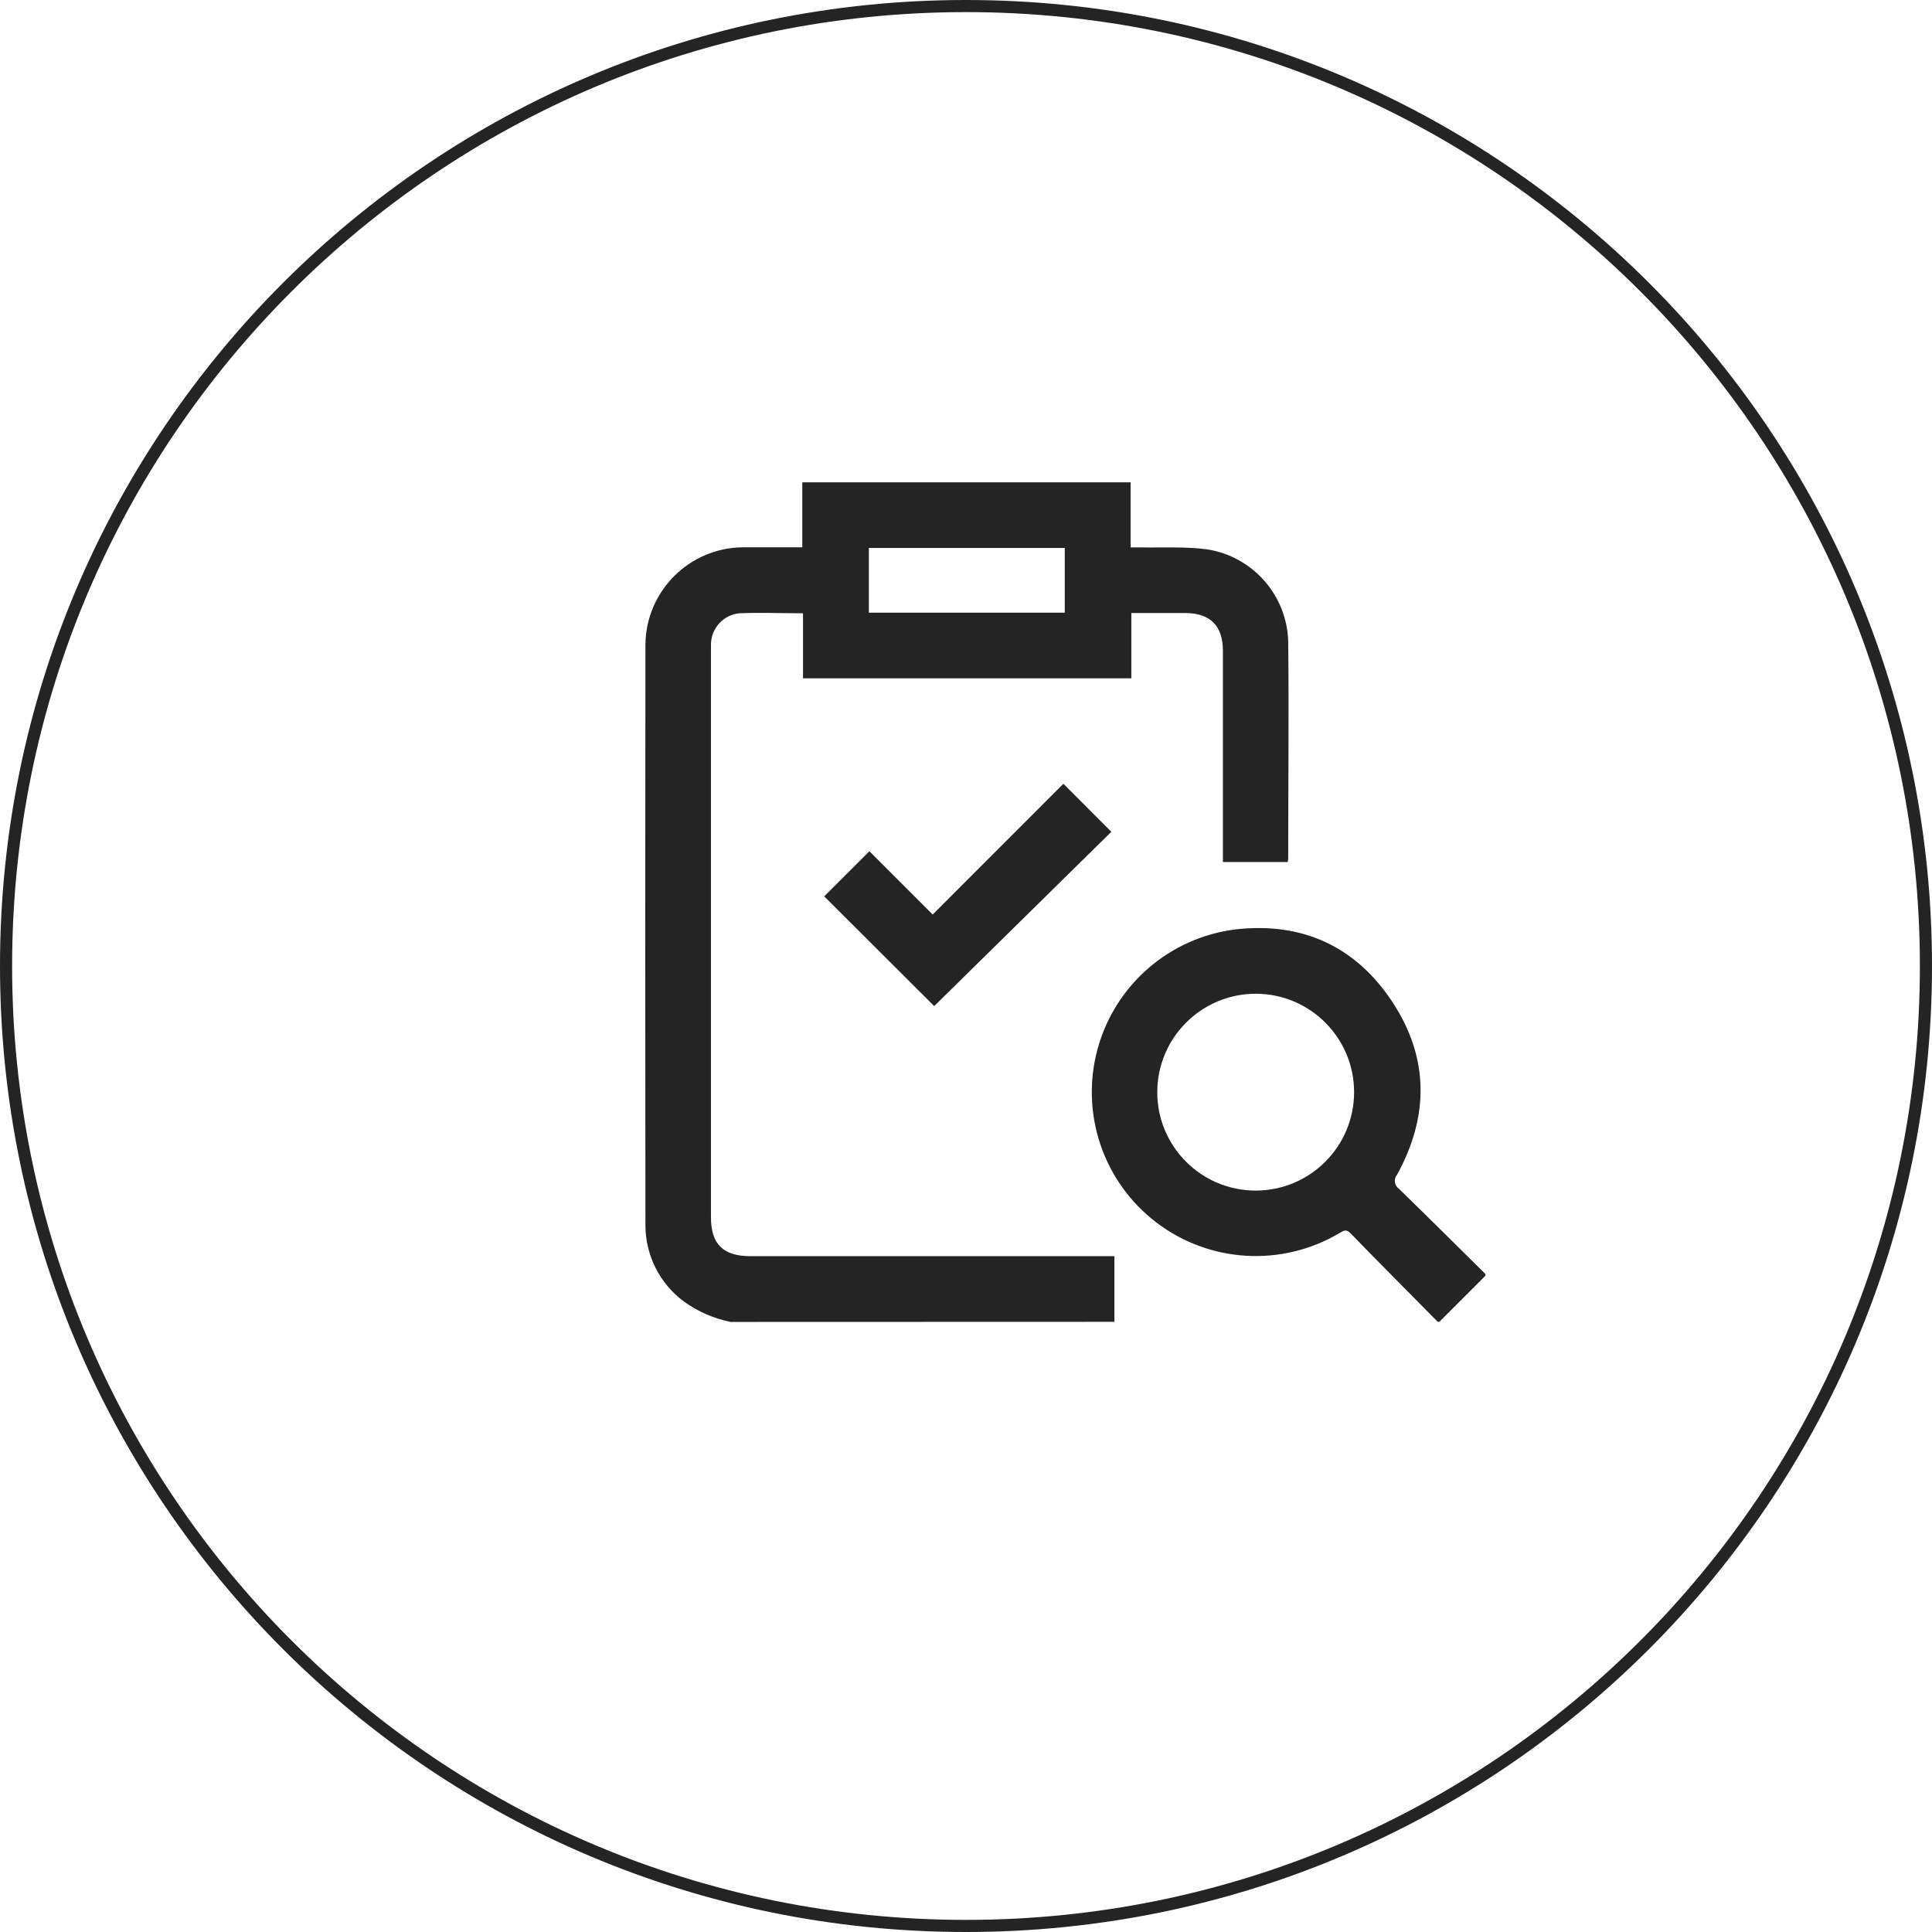
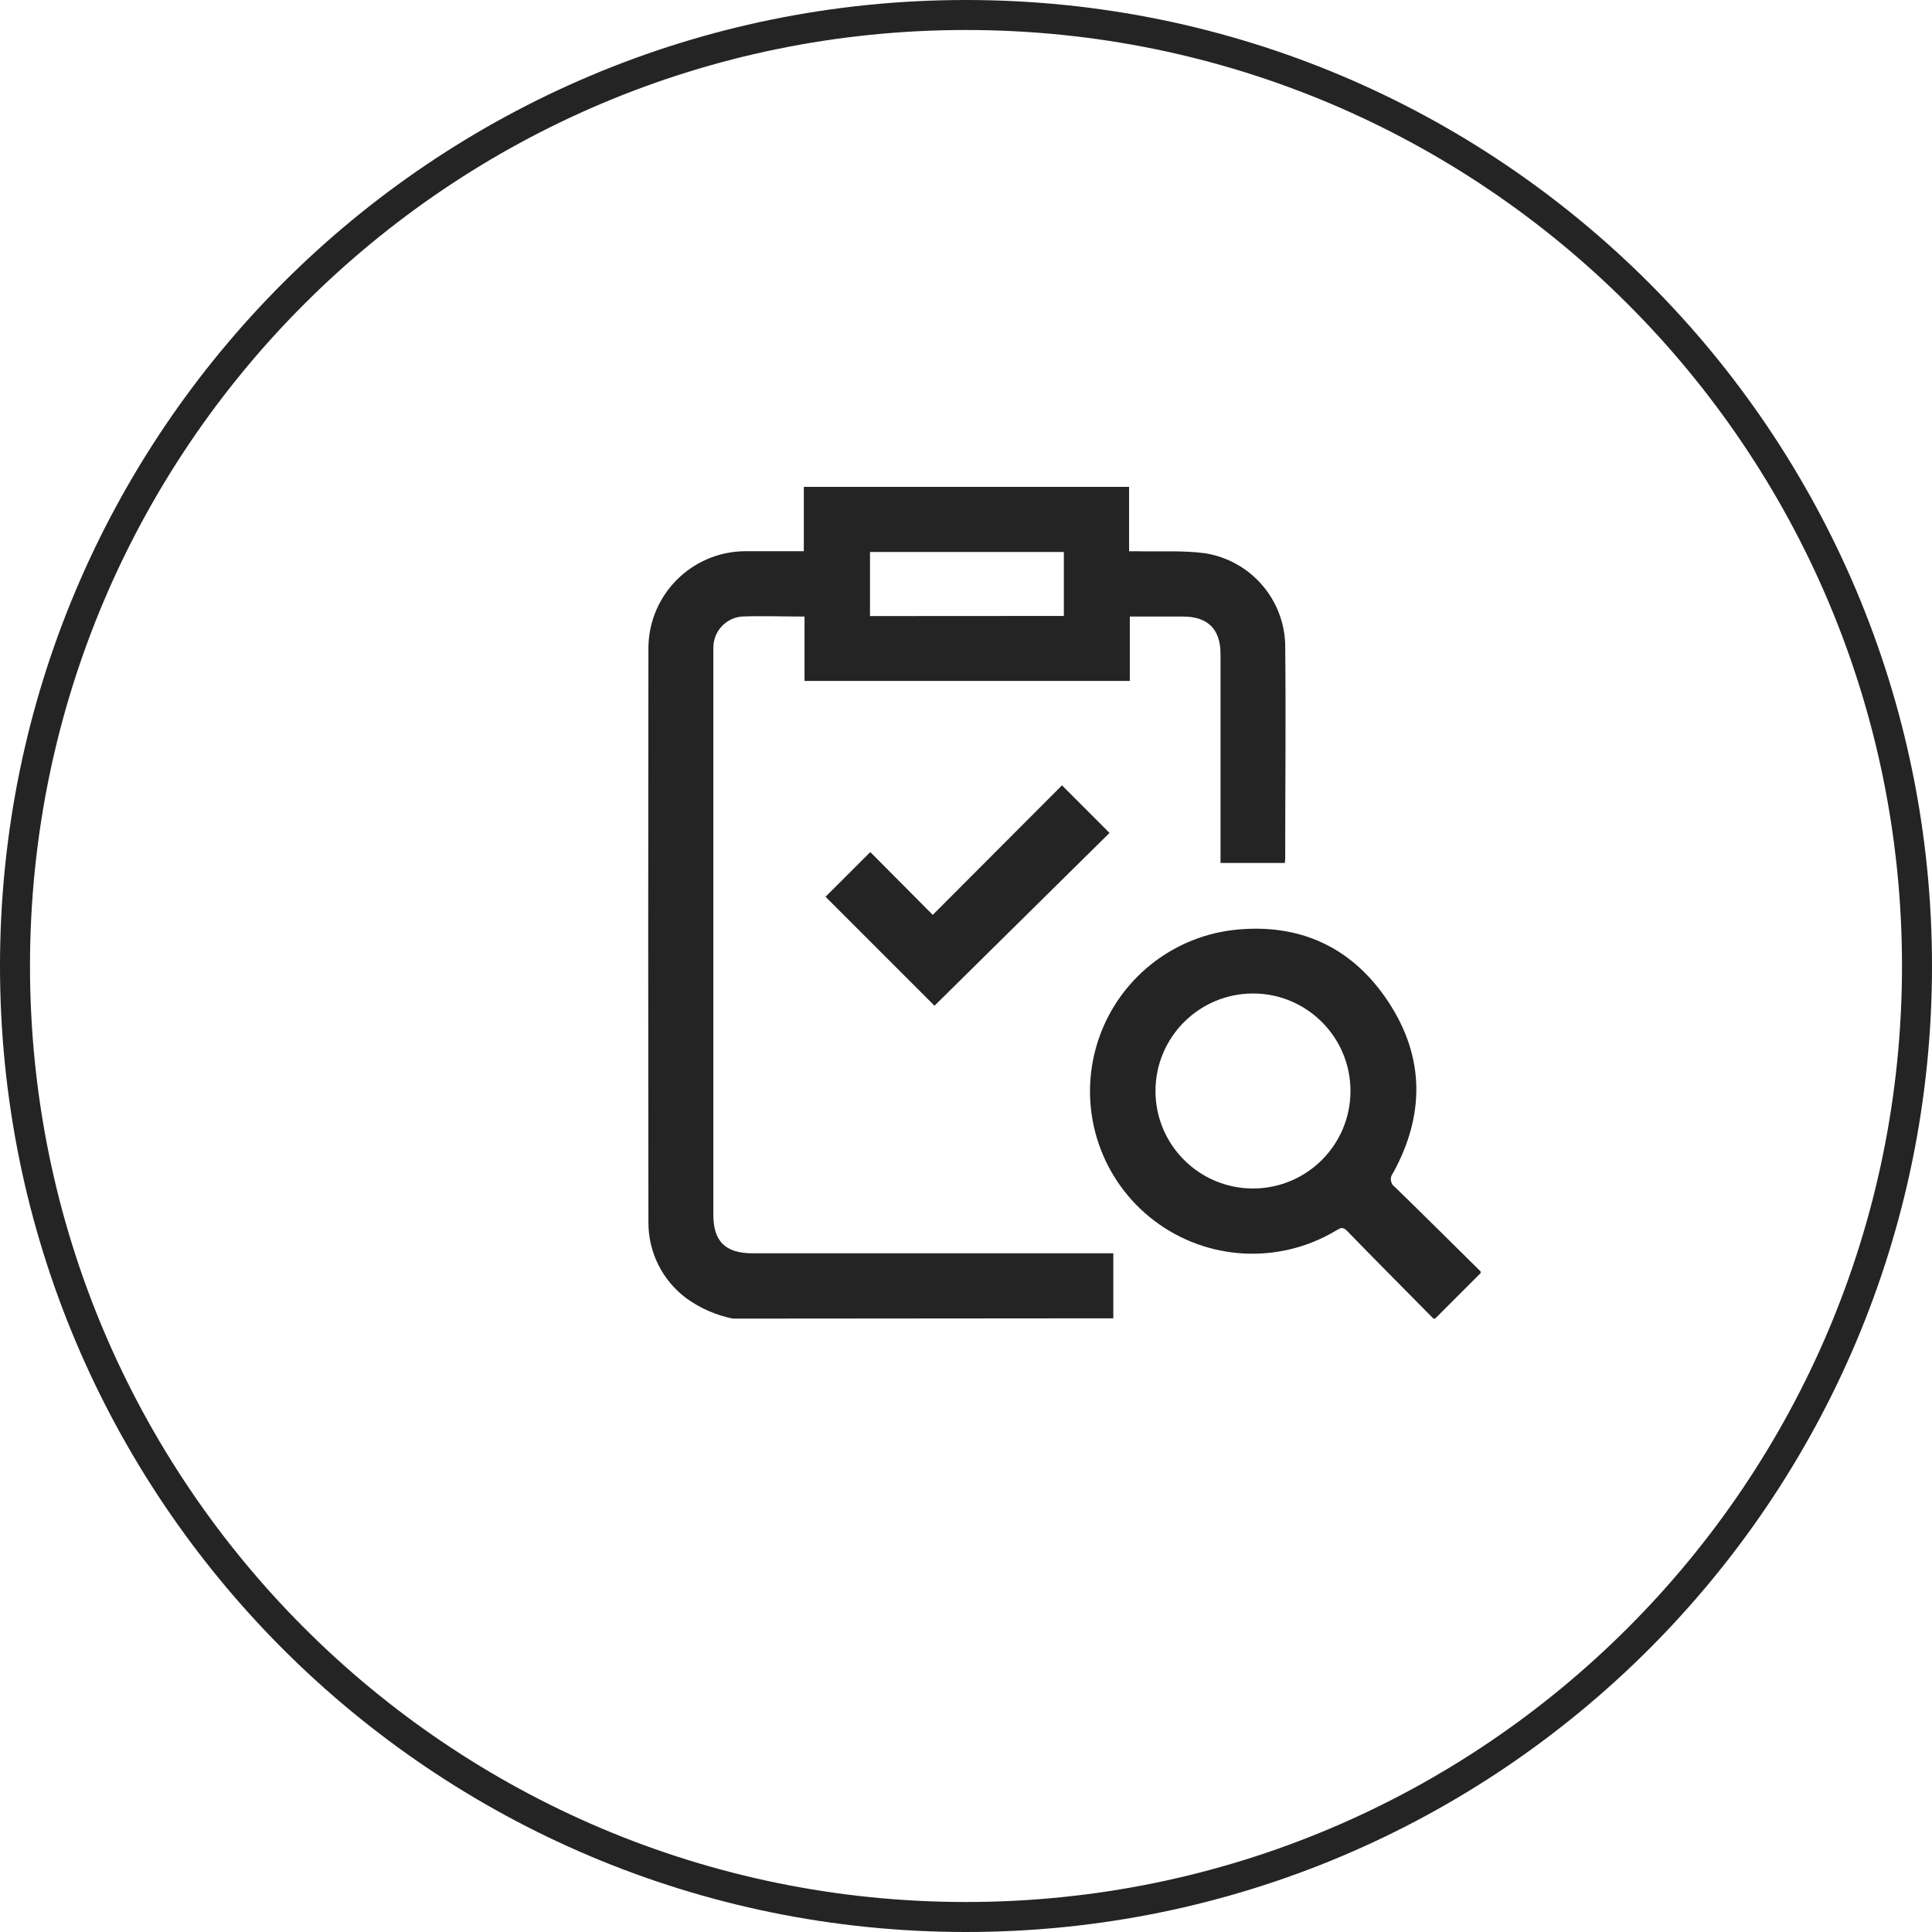
- <svg xmlns="http://www.w3.org/2000/svg" viewBox="0 0 319 319">
+ <svg xmlns="http://www.w3.org/2000/svg" viewBox="0 0 322 322">
  <defs>
-     <style>.cls-1{fill:#242424;}.cls-2{fill:none;stroke:#242424;stroke-miterlimit:10;stroke-width:2px;}</style>
+     <style>.cls-1{fill:#242424;}.cls-2{fill:none;stroke:#242424;stroke-miterlimit:10;stroke-width:5px;}</style>
  </defs>
  <g id="Layer_2" data-name="Layer 2">
    <g id="Layer_1-2" data-name="Layer 1">
-       <path class="cls-1" d="M120.63,218.27a20.1,20.1,0,0,1-7.71-3.37,15.69,15.69,0,0,1-6.35-12.62q-.07-48,0-95.91a16.22,16.22,0,0,1,16-16c3.25,0,6.5,0,9.9,0V79.64h54.21V90.38h1.52c3.7.08,7.44-.16,11.08.32a15.85,15.85,0,0,1,13.42,15.16c.13,12,0,23.93,0,35.89a4.76,4.76,0,0,1-.07.58H201.92V107.46c0-4.14-2.11-6.24-6.25-6.24H186.8V112H132.59V101.26c-3.61,0-7.08-.14-10.54,0a5.21,5.21,0,0,0-4.66,5.15c0,.41,0,.81,0,1.22V201c0,4.4,2,6.41,6.48,6.41H184v10.84Zm55.18-117.11V90.48H143.46v10.68Z" />
-       <path class="cls-1" d="M237.41,218.27c-4.82-4.88-9.66-9.74-14.44-14.66-.78-.8-1.24-.3-1.83,0a27.07,27.07,0,1,1-17.08-50.16c11-1.24,19.86,2.85,25.89,12.06s6,18.84.73,28.44a1.6,1.6,0,0,0,.32,2.35c4.79,4.66,9.52,9.37,14.27,14.06v.27l-7.59,7.59Zm-46.33-37.92a16.25,16.25,0,1,0,16.27-16.27A16.27,16.27,0,0,0,191.08,180.35Z" />
-       <path class="cls-1" d="M154.25,166.12,136.09,148l7.46-7.45L154,151l21.58-21.59,7.92,7.93Z" />
-       <circle class="cls-2" cx="159.5" cy="159.5" r="158.5" />
+       <path class="cls-1" d="M122.13,219.77a20.1,20.1,0,0,1-7.71-3.37,15.69,15.69,0,0,1-6.35-12.62q-.07-48,0-95.91a16.22,16.22,0,0,1,16-16c3.25,0,6.5,0,9.9,0V81.14h54.21V91.88h1.52c3.7.08,7.44-.16,11.08.32a15.85,15.85,0,0,1,13.42,15.16c.13,12,0,23.93,0,35.89a4.76,4.76,0,0,1-.07.58H203.42V109c0-4.14-2.11-6.24-6.25-6.24H188.3v10.73H134.09V102.76c-3.61,0-7.08-.14-10.54,0a5.21,5.21,0,0,0-4.66,5.15c0,.41,0,.81,0,1.22v93.34c0,4.4,2,6.41,6.48,6.41h60.18v10.84Zm55.18-117.11V92H145v10.68Z" />
+       <path class="cls-1" d="M238.91,219.77c-4.82-4.88-9.66-9.74-14.44-14.66-.78-.8-1.24-.3-1.83,0A27.07,27.07,0,1,1,205.56,155c11-1.24,19.86,2.85,25.89,12.06s6,18.84.73,28.44a1.6,1.6,0,0,0,.32,2.35c4.79,4.66,9.52,9.37,14.27,14.06v.27l-7.59,7.59Zm-46.33-37.92a16.25,16.25,0,1,0,16.27-16.27A16.27,16.27,0,0,0,192.58,181.85Z" />
+       <path class="cls-1" d="M155.75,167.62l-18.16-18.16,7.46-7.45,10.41,10.47L177,130.89l7.92,7.93Z" />
+       <circle class="cls-2" cx="161" cy="161" r="158.5" />
    </g>
  </g>
</svg>
